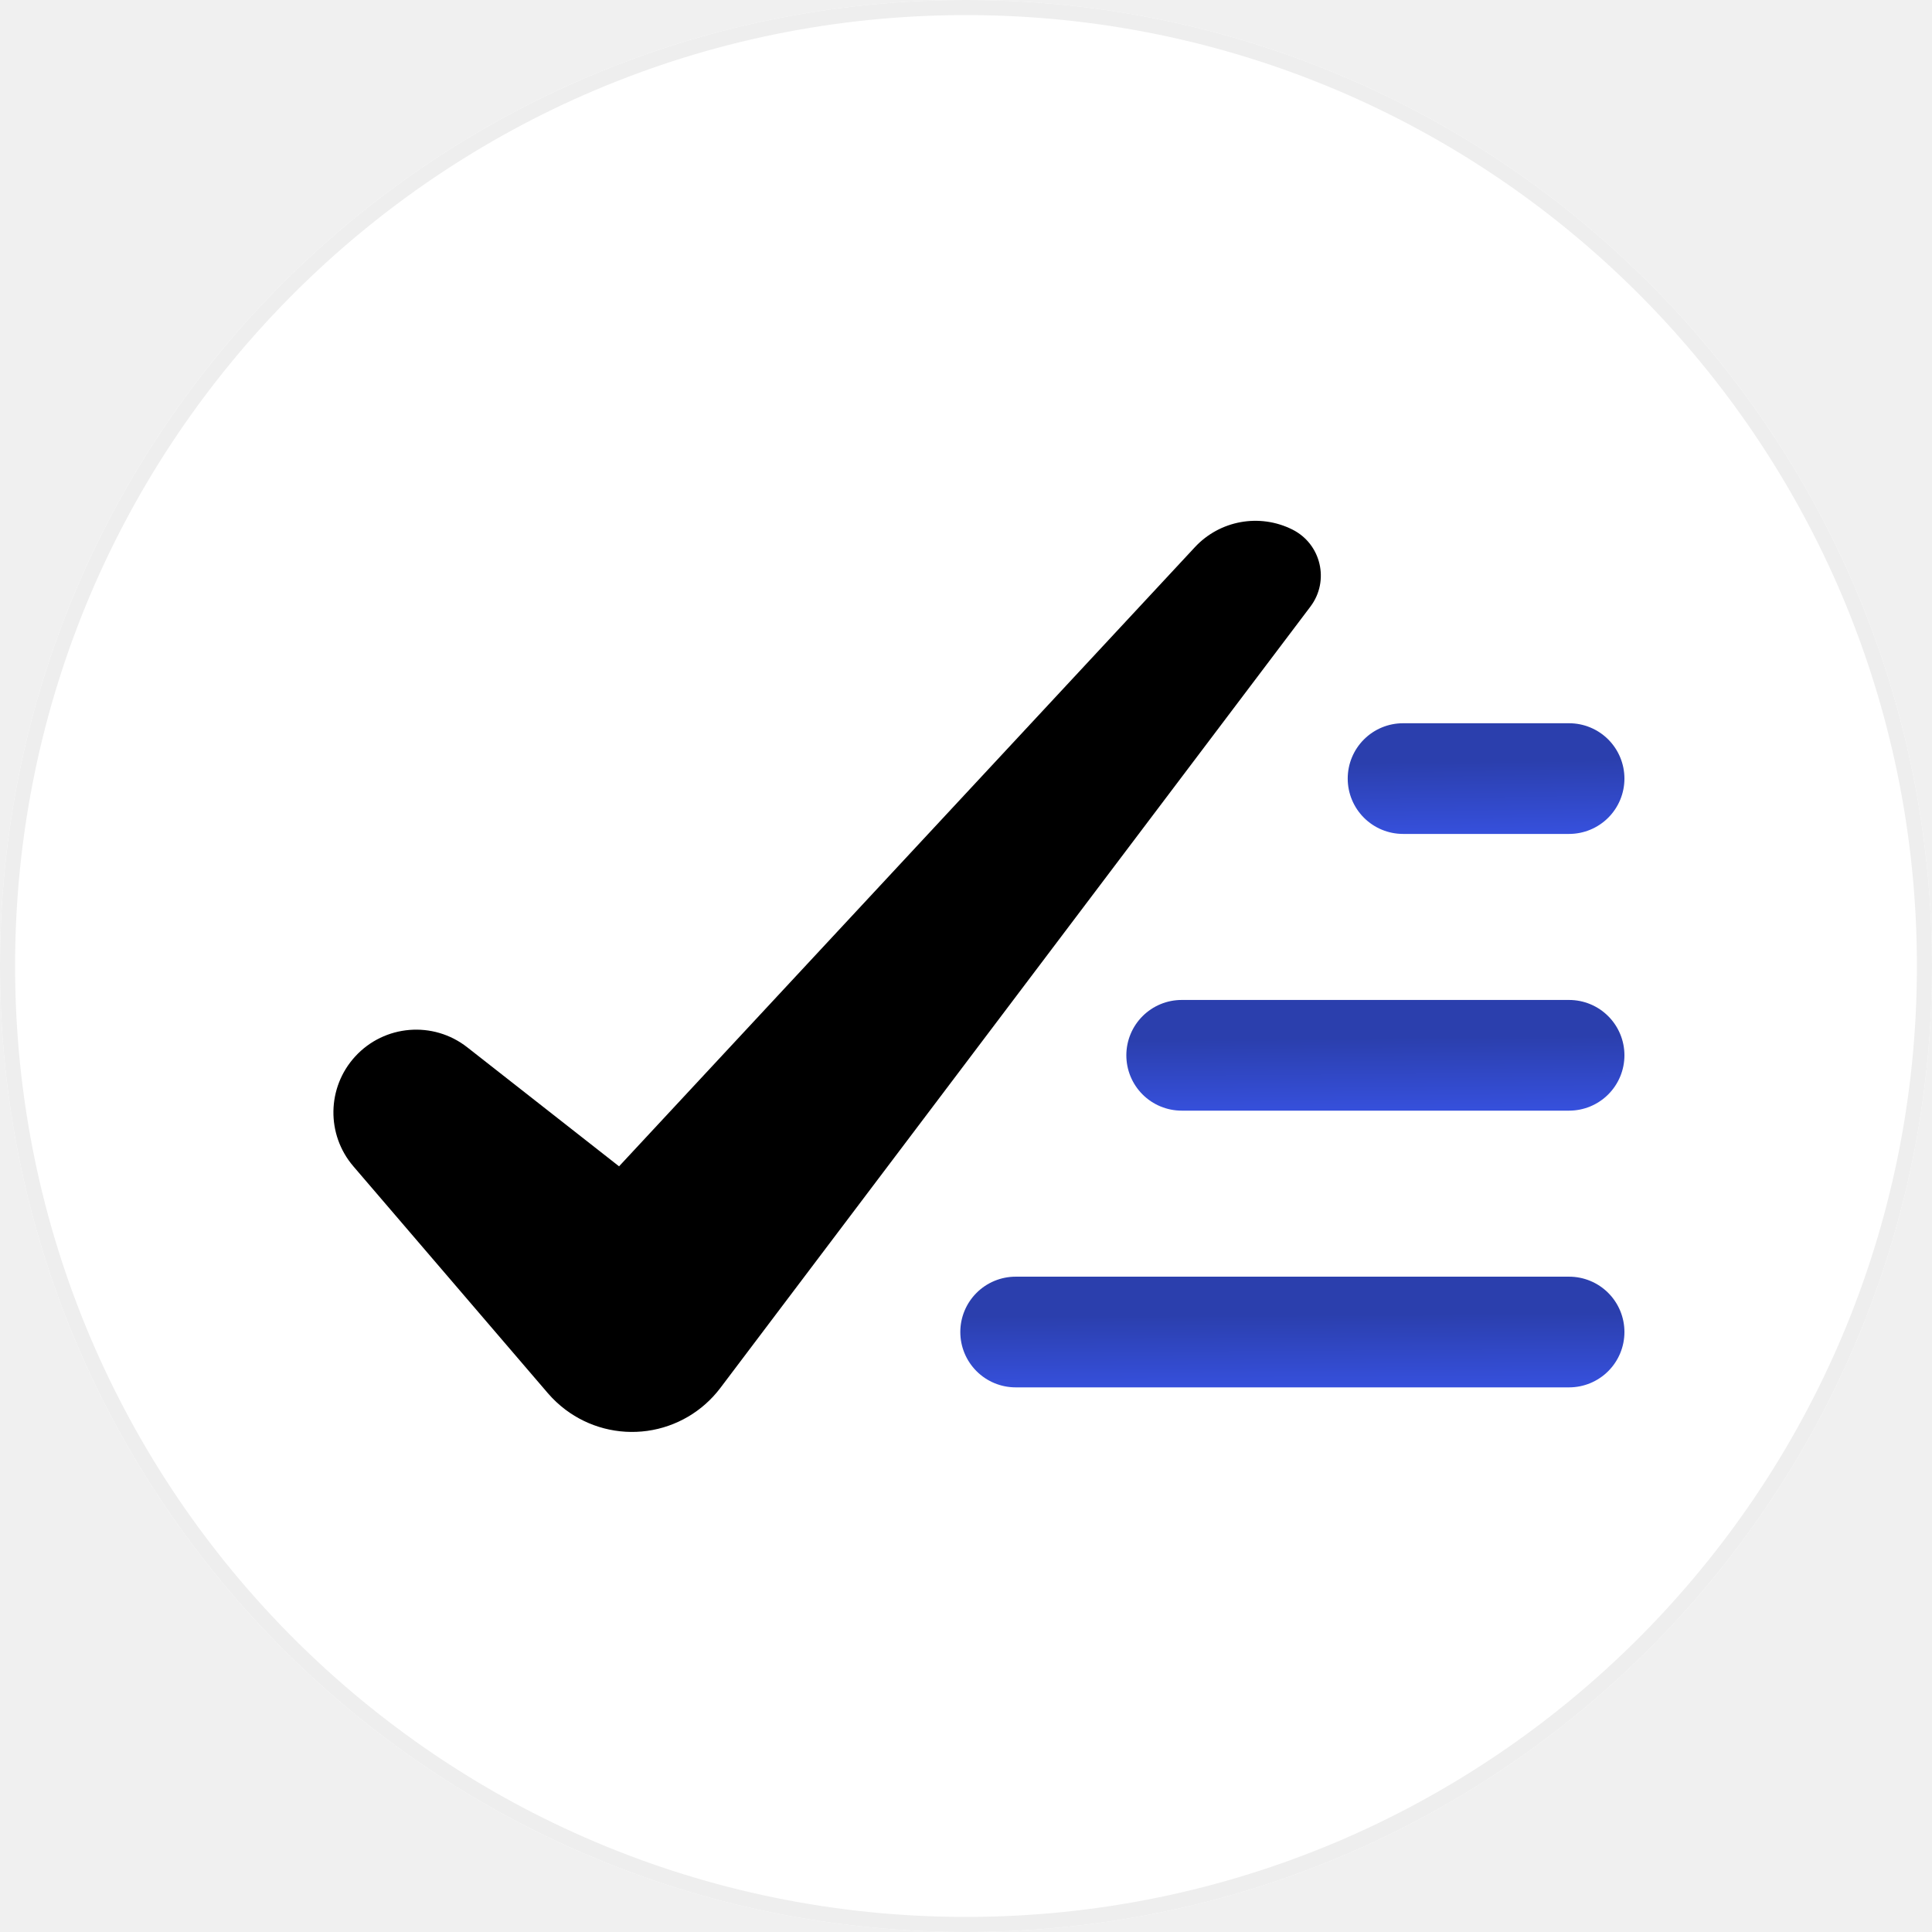
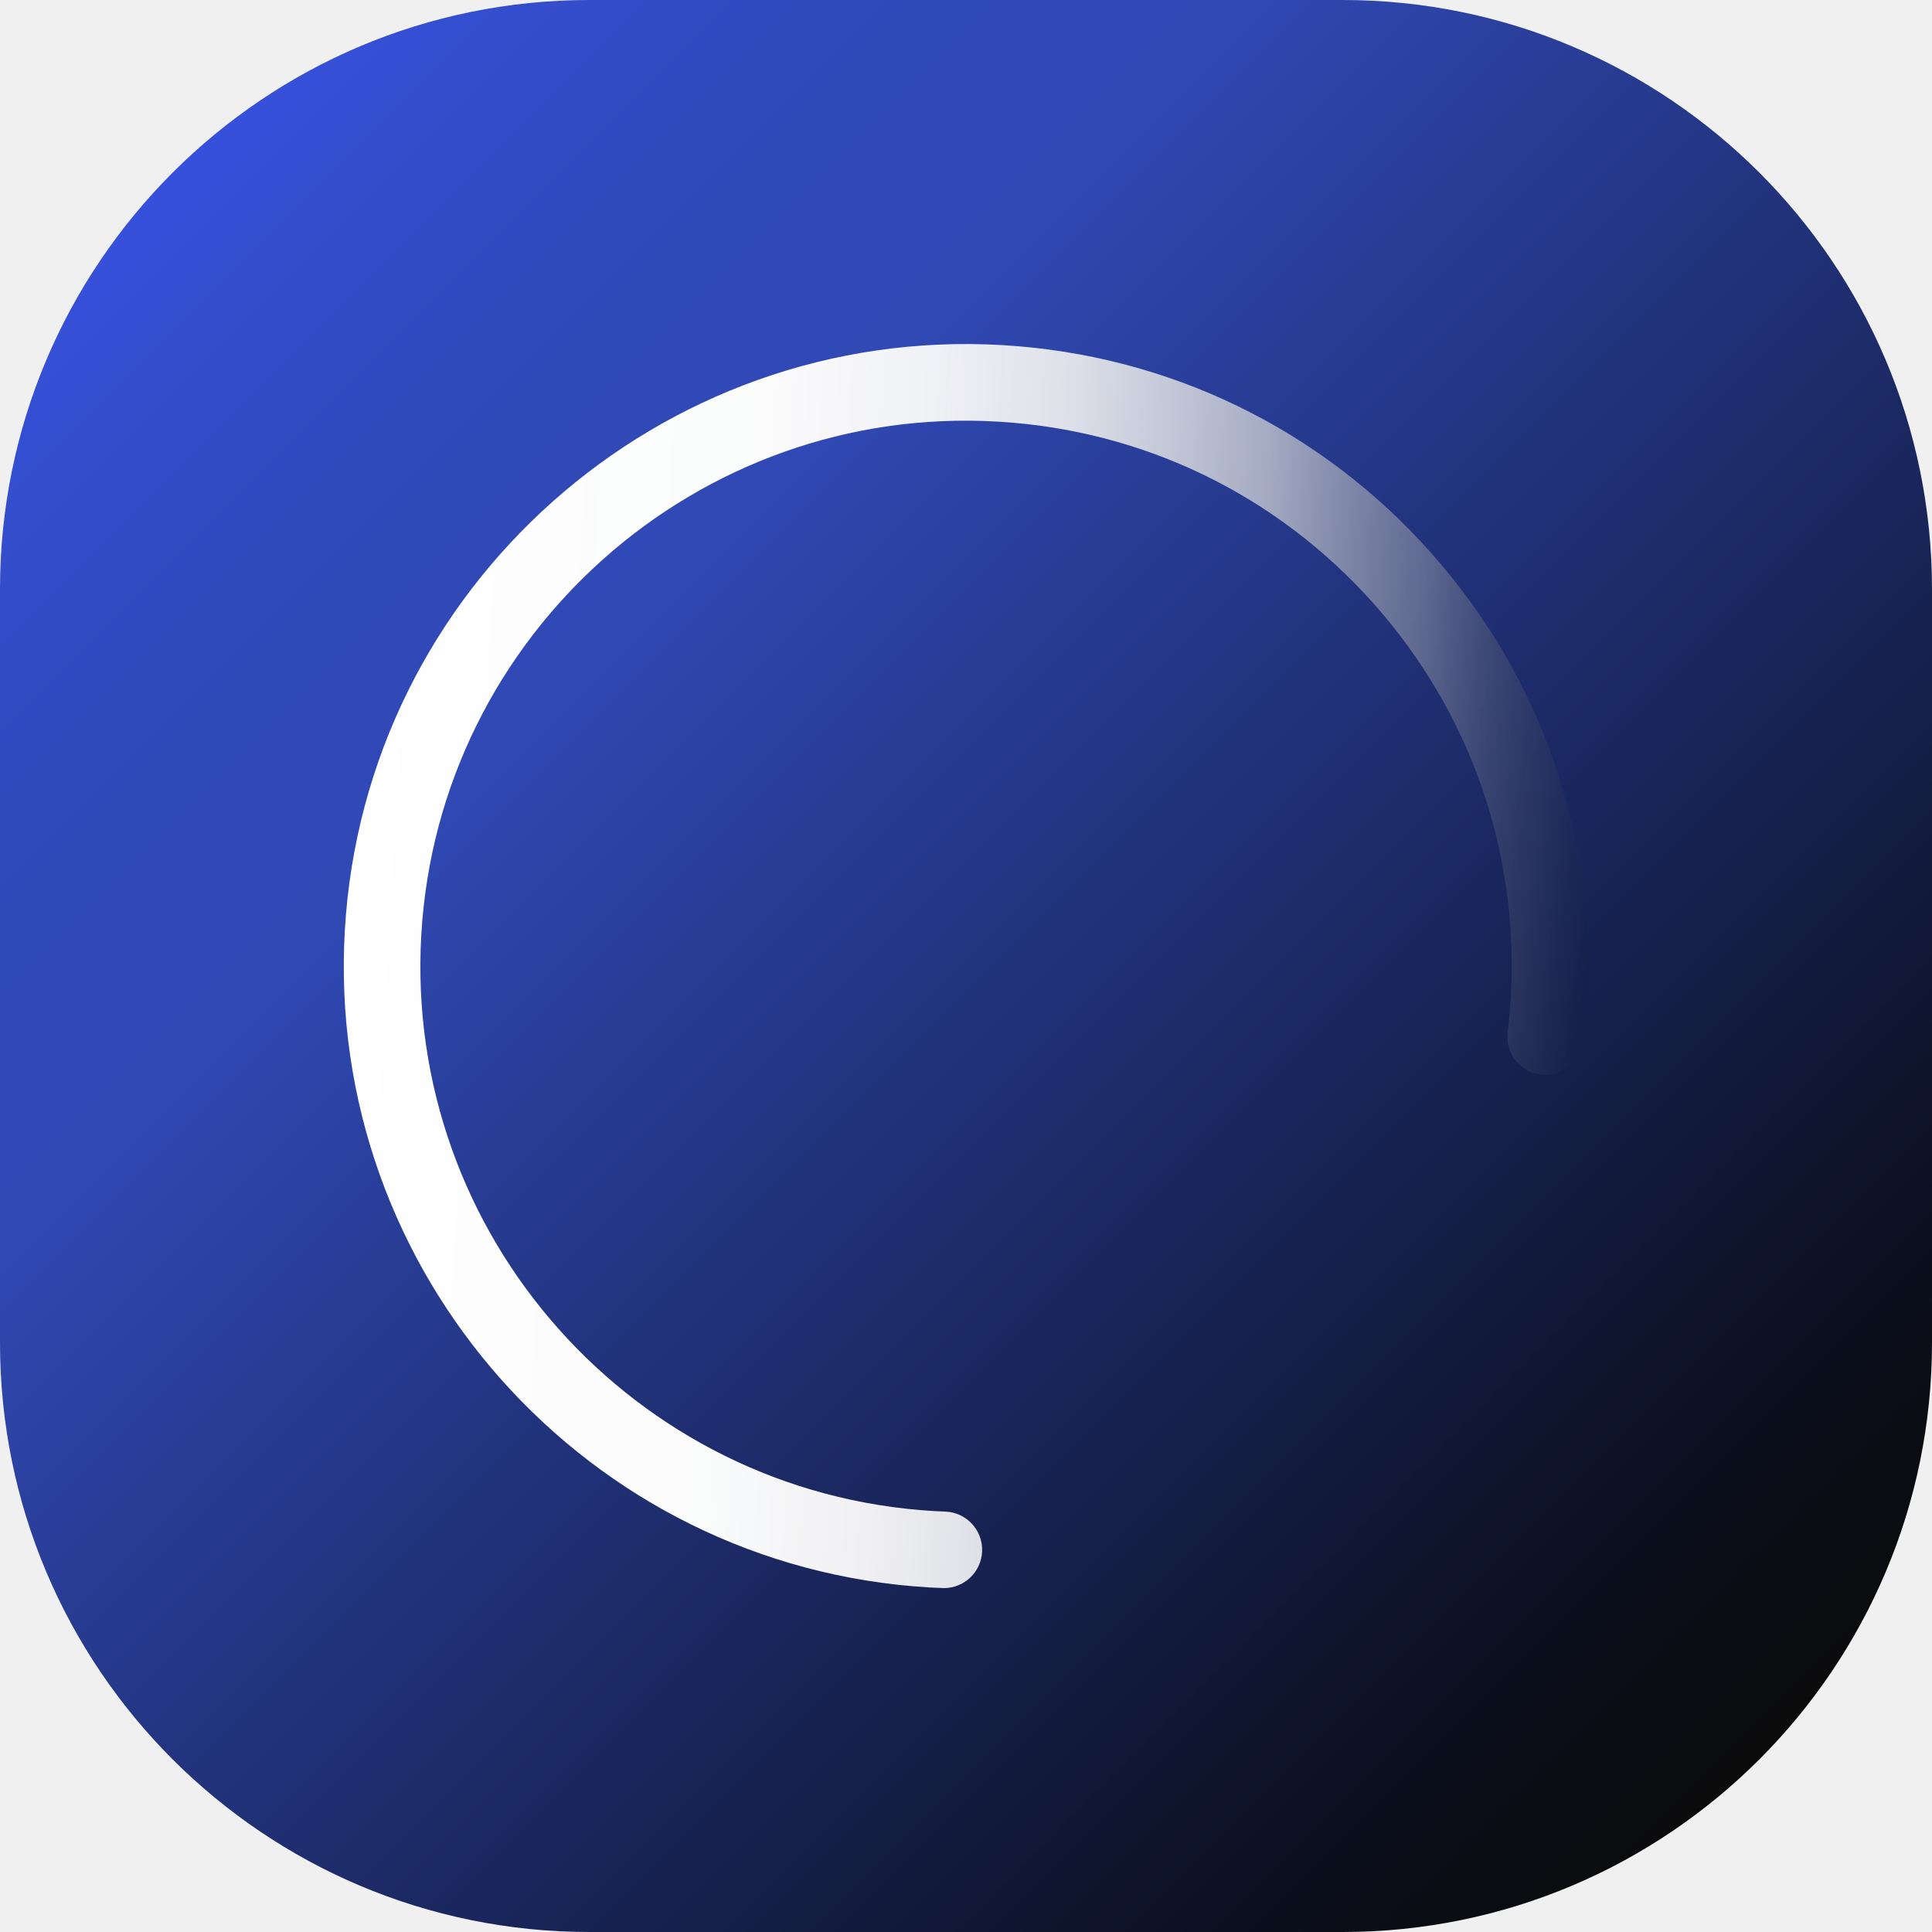
- <svg xmlns="http://www.w3.org/2000/svg" width="512" height="512" viewBox="0 0 512 512" fill="none">
-   <path d="M0 256C0 114.615 114.615 0 256 0V0C397.385 0 512 114.615 512 256V256C512 397.385 397.385 512 256 512V512C114.615 512 0 397.385 0 256V256Z" fill="white" />
-   <path fill-rule="evenodd" clip-rule="evenodd" d="M4 256C4 395.176 116.824 508 256 508C395.176 508 508 395.176 508 256C508 116.824 395.176 4 256 4C116.824 4 4 116.824 4 256ZM256 0C114.615 0 0 114.615 0 256C0 397.385 114.615 512 256 512C397.385 512 512 397.385 512 256C512 114.615 397.385 0 256 0Z" fill="#EEEEEE" />
-   <path d="M145.211 369.236L93.64 309.078C86.424 300.661 86.624 288.183 94.106 280.002V280.002C101.846 271.539 114.798 270.467 123.824 277.543L164.057 309.088L316.658 145.007C323.278 137.889 333.797 135.986 342.492 140.333V140.333V140.333C350.12 144.147 352.416 153.947 347.277 160.752L190.897 367.828C186.21 374.031 179.251 378.12 171.551 379.195C163.85 380.27 156.038 378.244 149.831 373.563C148.142 372.288 146.593 370.837 145.211 369.236Z" fill="black" />
-   <path d="M415.825 221H371.825C367.935 221 364.204 219.455 361.454 216.704C358.703 213.954 357.158 210.223 357.158 206.333C357.158 202.443 358.703 198.713 361.454 195.962C364.204 193.212 367.935 191.667 371.825 191.667H415.825C419.715 191.667 423.445 193.212 426.196 195.962C428.946 198.713 430.492 202.443 430.492 206.333C430.492 210.223 428.946 213.954 426.196 216.704C423.445 219.455 419.715 221 415.825 221Z" fill="url(#paint0_linear_806_2101)" />
-   <path d="M415.826 294.333H313.159C309.269 294.333 305.538 292.788 302.788 290.038C300.037 287.287 298.492 283.557 298.492 279.667C298.492 275.777 300.037 272.046 302.788 269.296C305.538 266.545 309.269 265 313.159 265H415.826C419.715 265 423.446 266.545 426.196 269.296C428.947 272.046 430.492 275.777 430.492 279.667C430.492 283.557 428.947 287.287 426.196 290.038C423.446 292.788 419.715 294.333 415.826 294.333Z" fill="url(#paint1_linear_806_2101)" />
-   <path d="M415.826 367.667H269.159C265.269 367.667 261.538 366.122 258.788 363.371C256.037 360.621 254.492 356.89 254.492 353C254.492 349.11 256.037 345.38 258.788 342.629C261.538 339.879 265.269 338.333 269.159 338.333H415.826C419.715 338.333 423.446 339.879 426.196 342.629C428.947 345.38 430.492 349.11 430.492 353C430.492 356.89 428.947 360.621 426.196 363.371C423.446 366.122 419.715 367.667 415.826 367.667Z" fill="url(#paint2_linear_806_2101)" />
+ <svg xmlns="http://www.w3.org/2000/svg" id="Layer_2" data-name="Layer 2" viewBox="0 0 302.75 302.75">
  <defs>
-     <linearGradient id="paint0_linear_806_2101" x1="393.482" y1="201.652" x2="393.766" y2="221.001" gradientUnits="userSpaceOnUse">
-       <stop stop-color="#2B3FAD" />
-       <stop offset="1" stop-color="#3650DC" />
+     <style>
+ 			.cls-1 {
+ 			fill: url(#linear-gradient);
+ 			}
+ 
+ 			.cls-2 {
+ 			fill: url(#linear-gradient-2);
+ 			}
+ 		</style>
+     <linearGradient id="linear-gradient" x1="27.05" y1="27.05" x2="275.7" y2="275.7" gradientUnits="userSpaceOnUse">
+       <stop offset="0" stop-color="#3650dc" />
+       <stop offset=".02" stop-color="#354fd6" />
+       <stop offset=".1" stop-color="#324bc4" />
+       <stop offset=".19" stop-color="#3049b8" />
+       <stop offset=".28" stop-color="#3049b5" />
+       <stop offset=".67" stop-color="#182456" />
+       <stop offset=".89" stop-color="#0b0f1e" />
+       <stop offset="1" stop-color="#0b0b0b" />
    </linearGradient>
-     <linearGradient id="paint1_linear_806_2101" x1="363.875" y1="274.986" x2="364.033" y2="294.337" gradientUnits="userSpaceOnUse">
-       <stop stop-color="#2B3FAD" />
-       <stop offset="1" stop-color="#3650DC" />
-     </linearGradient>
-     <linearGradient id="paint2_linear_806_2101" x1="341.67" y1="348.319" x2="341.788" y2="367.671" gradientUnits="userSpaceOnUse">
-       <stop stop-color="#2B3FAD" />
-       <stop offset="1" stop-color="#3650DC" />
+     <linearGradient id="linear-gradient-2" x1="-5403.65" y1="1581.05" x2="-5208.64" y2="1581.05" gradientTransform="translate(-5238.01 1420.05) rotate(-176.65)" gradientUnits="userSpaceOnUse">
+       <stop offset="0" stop-color="#141d42" stop-opacity=".2" />
+       <stop offset=".04" stop-color="#3a4261" stop-opacity=".33" />
+       <stop offset=".1" stop-color="#636982" stop-opacity=".47" />
+       <stop offset=".15" stop-color="#888da0" stop-opacity=".6" />
+       <stop offset=".22" stop-color="#a8acb9" stop-opacity=".71" />
+       <stop offset=".28" stop-color="#c3c6cf" stop-opacity=".8" />
+       <stop offset=".36" stop-color="#d9dbe0" stop-opacity=".87" />
+       <stop offset=".44" stop-color="#eaebee" stop-opacity=".93" />
+       <stop offset=".55" stop-color="#f6f6f7" stop-opacity=".97" />
+       <stop offset=".69" stop-color="#fdfdfd" stop-opacity=".99" />
+       <stop offset="1" stop-color="#fff" />
    </linearGradient>
  </defs>
+   <g id="Translate_icons">
+     <rect class="cls-1" width="302.75" height="302.75" rx="92.36" ry="92.36" />
+     <path class="cls-2" d="m147.91,248.85c-.08,0-.16,0-.24,0-.66-.03-1.32-.05-1.98-.09-53.67-3.14-94.79-49.36-91.65-103.03,3.14-53.67,49.36-94.79,103.03-91.65,26,1.52,49.85,13.07,67.16,32.53,17.31,19.46,26,44.5,24.49,70.5-.12,1.97-.29,3.95-.55,6.07-.4,3.29-3.38,5.64-6.67,5.24s-5.64-3.38-5.24-6.67c.22-1.87.38-3.61.48-5.33,1.33-22.8-6.29-44.75-21.47-61.82-15.18-17.06-36.1-27.2-58.9-28.53-47.04-2.77-87.6,33.3-90.35,80.37-2.75,47.07,33.3,87.6,80.37,90.35.58.03,1.17.06,1.75.08,3.31.13,5.89,2.92,5.76,6.23-.13,3.23-2.79,5.76-5.99,5.76Z" />
+   </g>
</svg>
